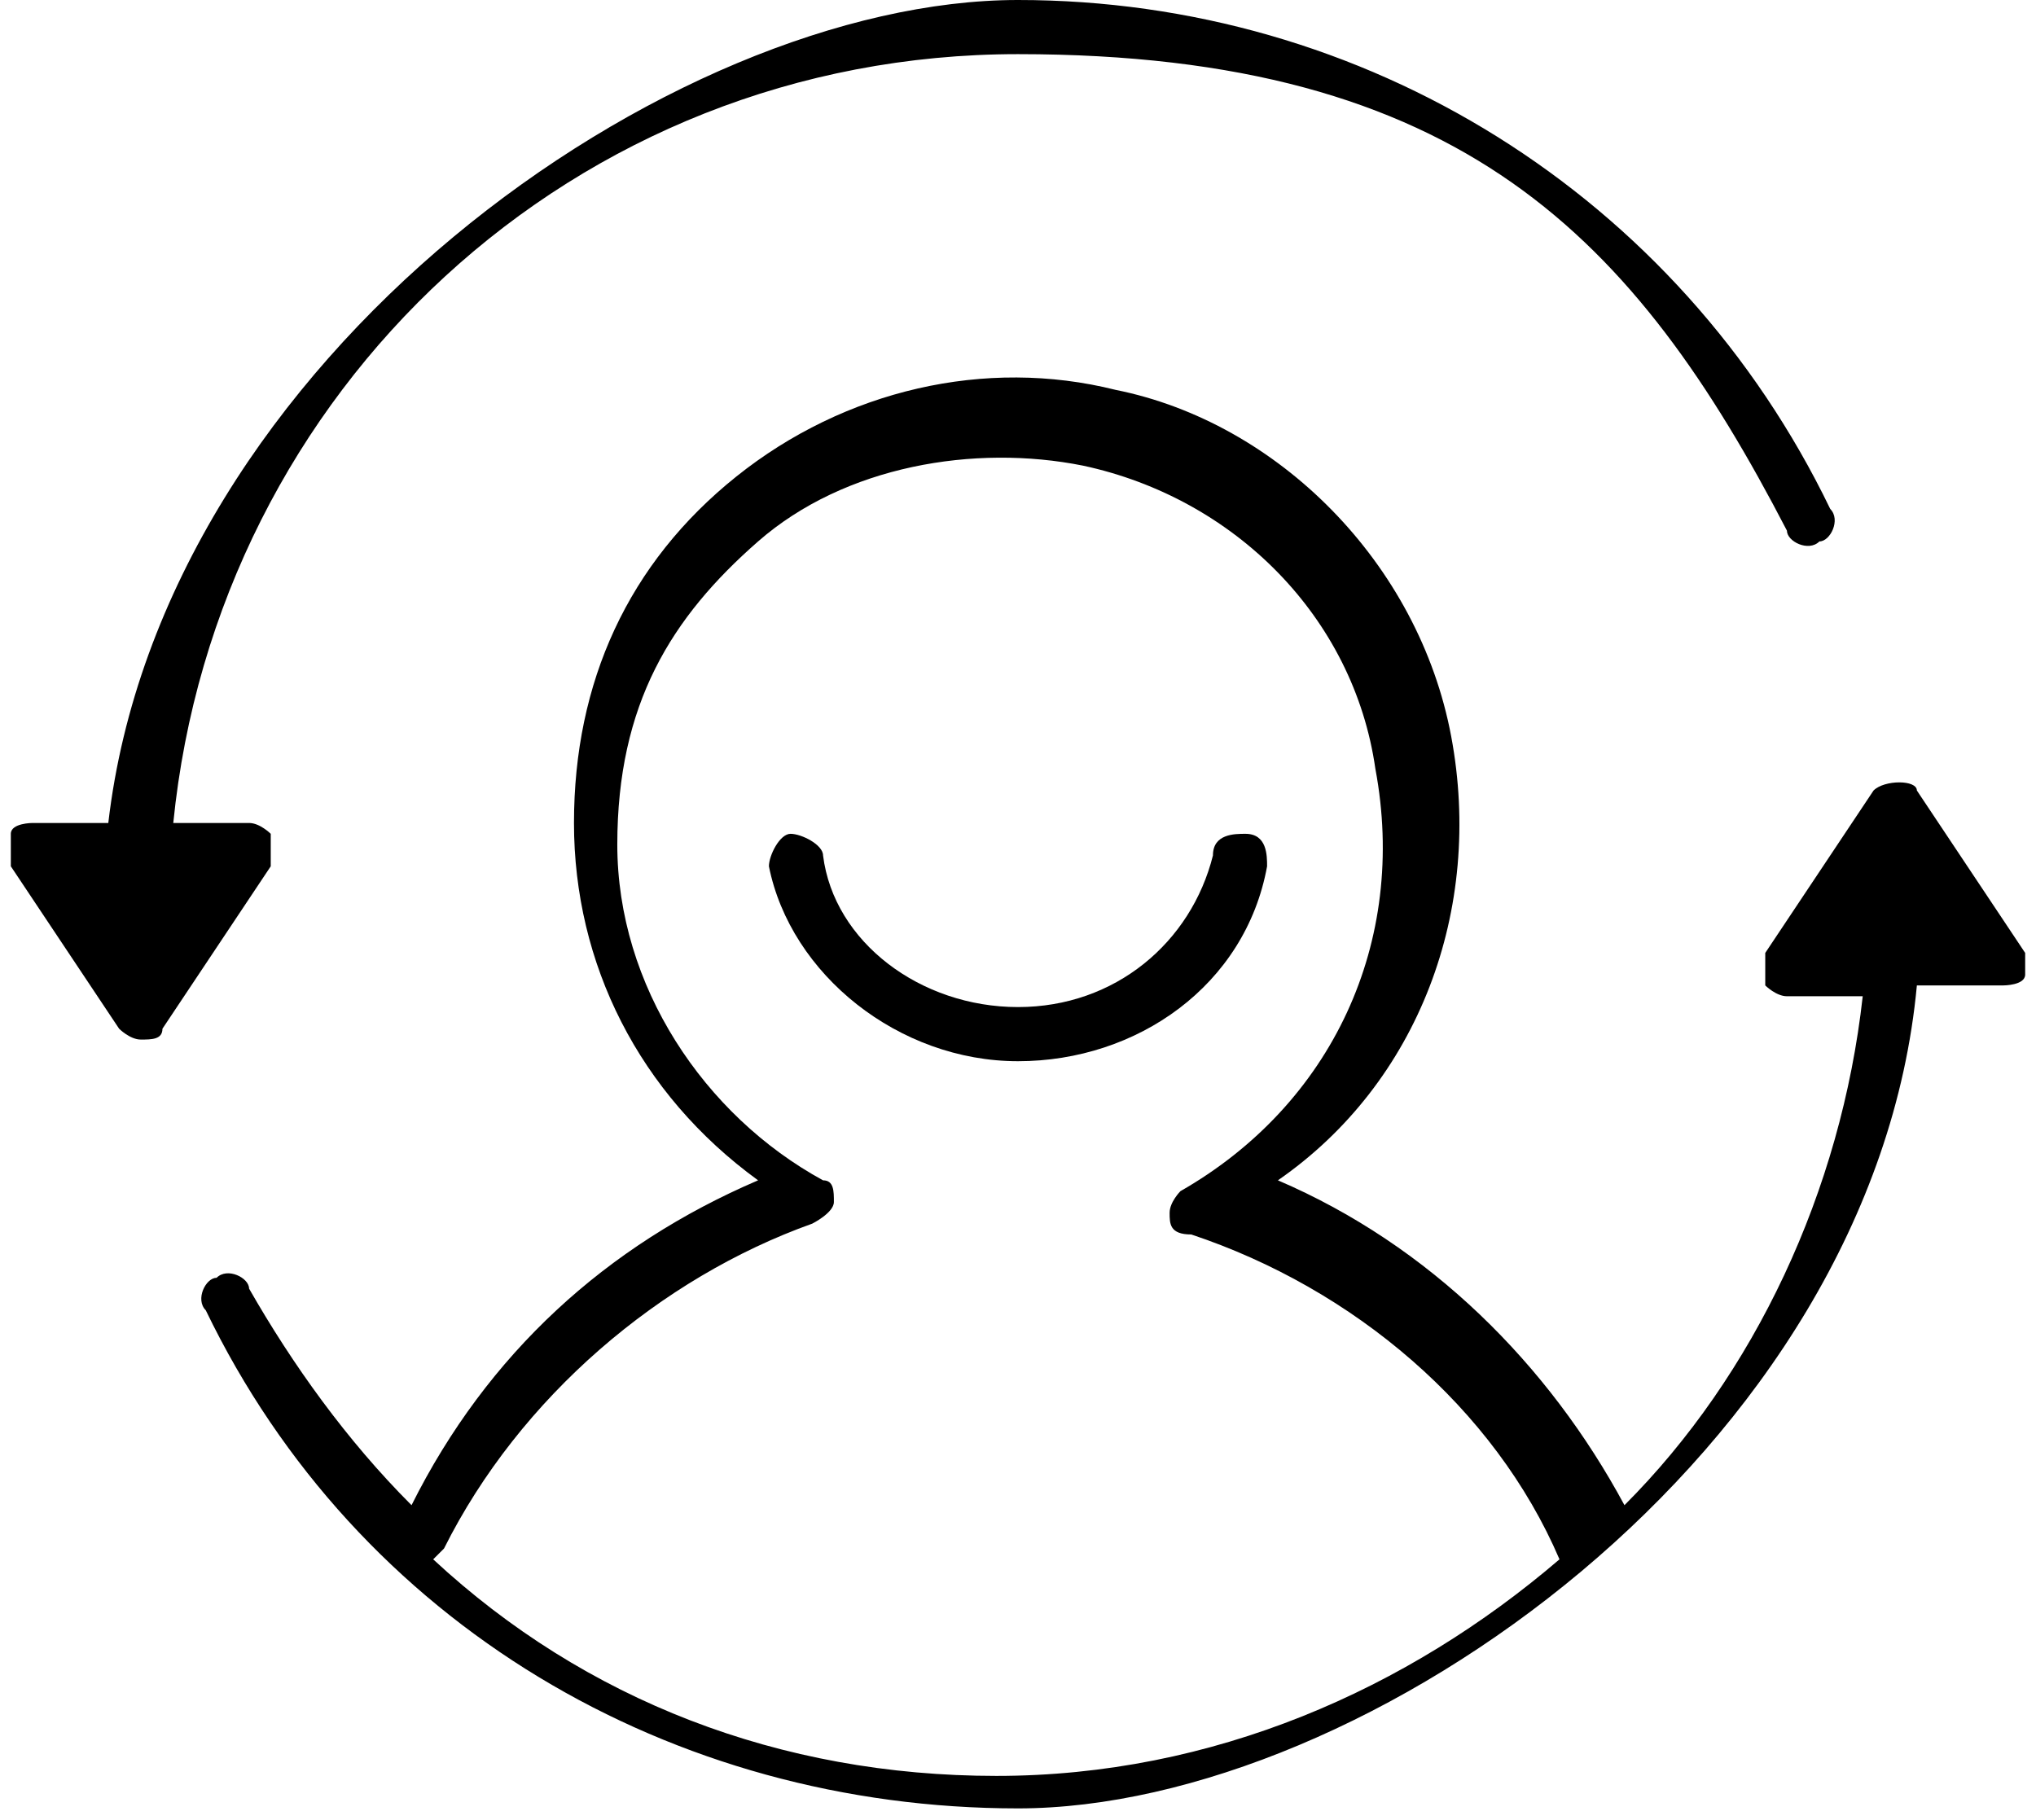
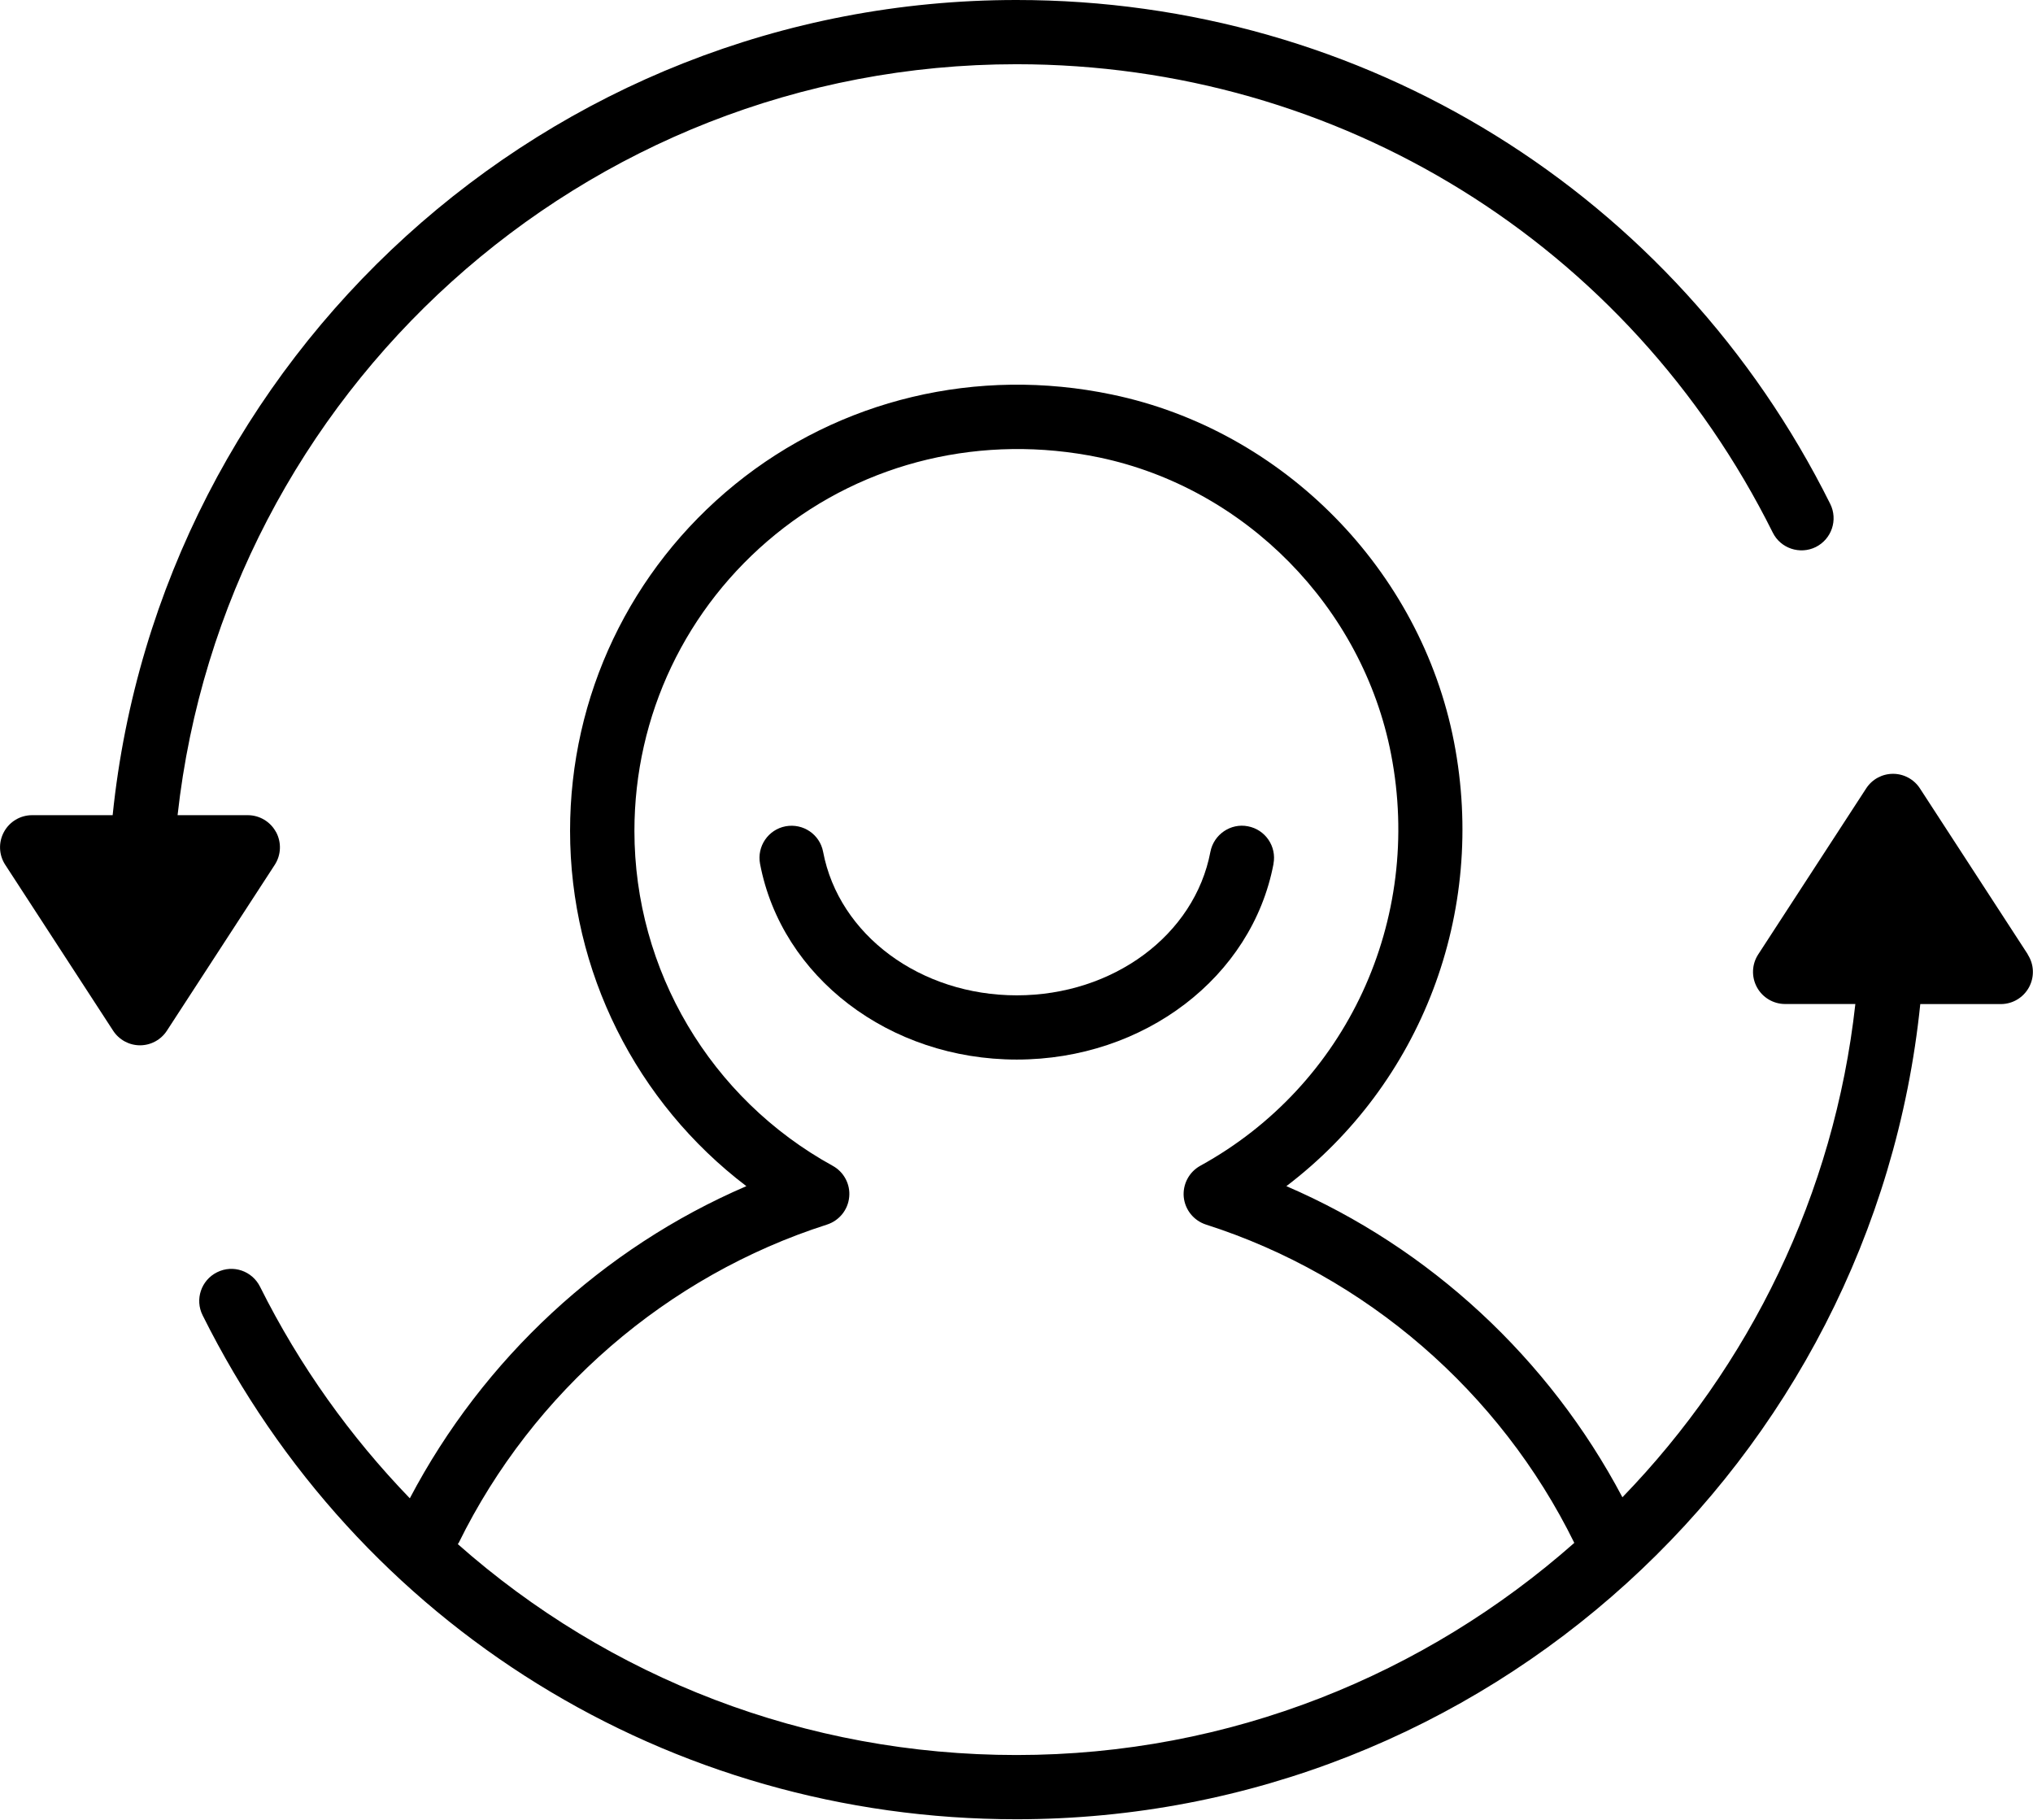
- <svg xmlns="http://www.w3.org/2000/svg" version="1.1" viewBox="0 0 18.8 16.8">
-   <g>
-     <g id="Layer_1">
-       <g>
-         <path d="M11.7,8c0-.1,0-.3-.2-.3-.1,0-.3,0-.3.2-.2.8-.9,1.4-1.8,1.4s-1.7-.6-1.8-1.4c0-.1-.2-.2-.3-.2-.1,0-.2.2-.2.3.2,1,1.2,1.8,2.3,1.8s2.1-.7,2.3-1.8Z" />
-         <path d="M2.5,7.7c0,0-.1-.1-.2-.1h-.7C2,3.6,5.3.5,9.4.5s5.7,1.7,7.1,4.4c0,.1.2.2.3.1.1,0,.2-.2.1-.3C15.5,1.8,12.6,0,9.4,0S1.5,3.3,1,7.6H.3c0,0-.2,0-.2.1,0,0,0,.2,0,.3l1,1.5c0,0,.1.1.2.1s.2,0,.2-.1l1-1.5c0,0,0-.2,0-.3Z" />
-         <path d="M18.7,8.8l-1-1.5c0-.1-.3-.1-.4,0l-1,1.5c0,0,0,.2,0,.3,0,0,.1.1.2.1h.7c-.2,1.8-1,3.5-2.2,4.7-.7-1.3-1.8-2.4-3.2-3,1.3-.9,1.9-2.5,1.6-4.1-.3-1.6-1.6-2.9-3.1-3.2-1.2-.3-2.5,0-3.5.8-1,.8-1.5,1.9-1.5,3.2s.6,2.5,1.7,3.3c-1.4.6-2.5,1.6-3.2,3-.6-.6-1.1-1.3-1.5-2,0-.1-.2-.2-.3-.1-.1,0-.2.2-.1.3,1.4,2.9,4.3,4.6,7.5,4.6s7.9-3.3,8.3-7.6h.8c0,0,.2,0,.2-.1,0,0,0-.2,0-.3ZM4.1,14.3s0,0,0,0c.7-1.4,2-2.5,3.4-3,0,0,.2-.1.2-.2s0-.2-.1-.2c-1.1-.6-1.9-1.8-1.9-3.1s.5-2.1,1.3-2.8c.8-.7,2-.9,3-.7,1.4.3,2.5,1.4,2.7,2.8.3,1.6-.4,3.1-1.8,3.9,0,0-.1.1-.1.2s0,.2.2.2c1.5.5,2.8,1.6,3.4,3,0,0,0,0,0,0-1.4,1.2-3.2,2-5.2,2s-3.8-.7-5.2-2Z" />
-       </g>
-     </g>
-   </g>
+ <svg xmlns="http://www.w3.org/2000/svg" id="Layer_1" version="1.1" viewBox="0 0 31.654 28.324">
+   <path d="M19.828,13.449c.052-.271-.127-.533-.398-.584-.267-.053-.532.126-.584.398-.246,1.295-1.514,2.234-3.015,2.234s-2.769-.939-3.015-2.234c-.051-.271-.31-.448-.584-.398-.271.051-.449.313-.398.584.335,1.766,2.016,3.048,3.997,3.048s3.663-1.282,3.998-3.048Z" />
+   <path d="M4.297,12.954c-.087-.161-.256-.262-.439-.262h-1.093C3.492,6.126,9.069,1,15.827,1c5.022,0,9.534,2.794,11.775,7.292.122.247.424.347.67.225.247-.124.348-.423.225-.671C26.086,3.006,21.231,0,15.827,0,8.517,0,2.485,5.572,1.754,12.692H.5c-.184,0-.352.101-.439.262s-.08.357.021.511l1.679,2.582c.092.142.25.228.419.228s.327-.086.419-.228l1.679-2.582c.1-.154.107-.35.02-.511Z" />
+   <path d="M31.573,14.859l-1.679-2.583c-.092-.142-.25-.228-.419-.228s-.327.085-.419.228l-1.68,2.583c-.101.154-.108.35-.021.511s.256.262.439.262h1.094c-.329,2.97-1.652,5.641-3.627,7.68-1.142-2.162-3.001-3.884-5.232-4.844,2.092-1.59,3.127-4.251,2.61-6.917-.52-2.679-2.659-4.853-5.325-5.408-2.096-.439-4.238.072-5.871,1.399-1.631,1.327-2.567,3.293-2.567,5.394,0,2.189,1.031,4.229,2.745,5.532-2.237.962-4.099,2.69-5.24,4.86-.923-.956-1.715-2.058-2.332-3.294-.123-.247-.421-.35-.67-.225-.247.123-.348.423-.224.67,2.412,4.84,7.267,7.846,12.67,7.846,7.31,0,13.343-5.572,14.074-12.692h1.254c.184,0,.352-.101.439-.262s.08-.357-.021-.511ZM7.128,24.04c.004-.007.011-.011.014-.018,1.157-2.354,3.247-4.16,5.735-4.956.19-.062.326-.229.345-.429.02-.198-.082-.39-.257-.486-1.904-1.047-3.087-3.045-3.087-5.214,0-1.798.801-3.481,2.198-4.618,1.397-1.136,3.231-1.57,5.037-1.197,2.275.475,4.103,2.331,4.546,4.62.501,2.582-.693,5.157-2.971,6.409-.175.097-.275.288-.257.486.02.199.155.367.346.429,2.488.796,4.578,2.602,5.735,4.956-2.319,2.048-5.355,3.303-8.685,3.303-3.284,0-6.344-1.2-8.699-3.284Z" />
</svg>
